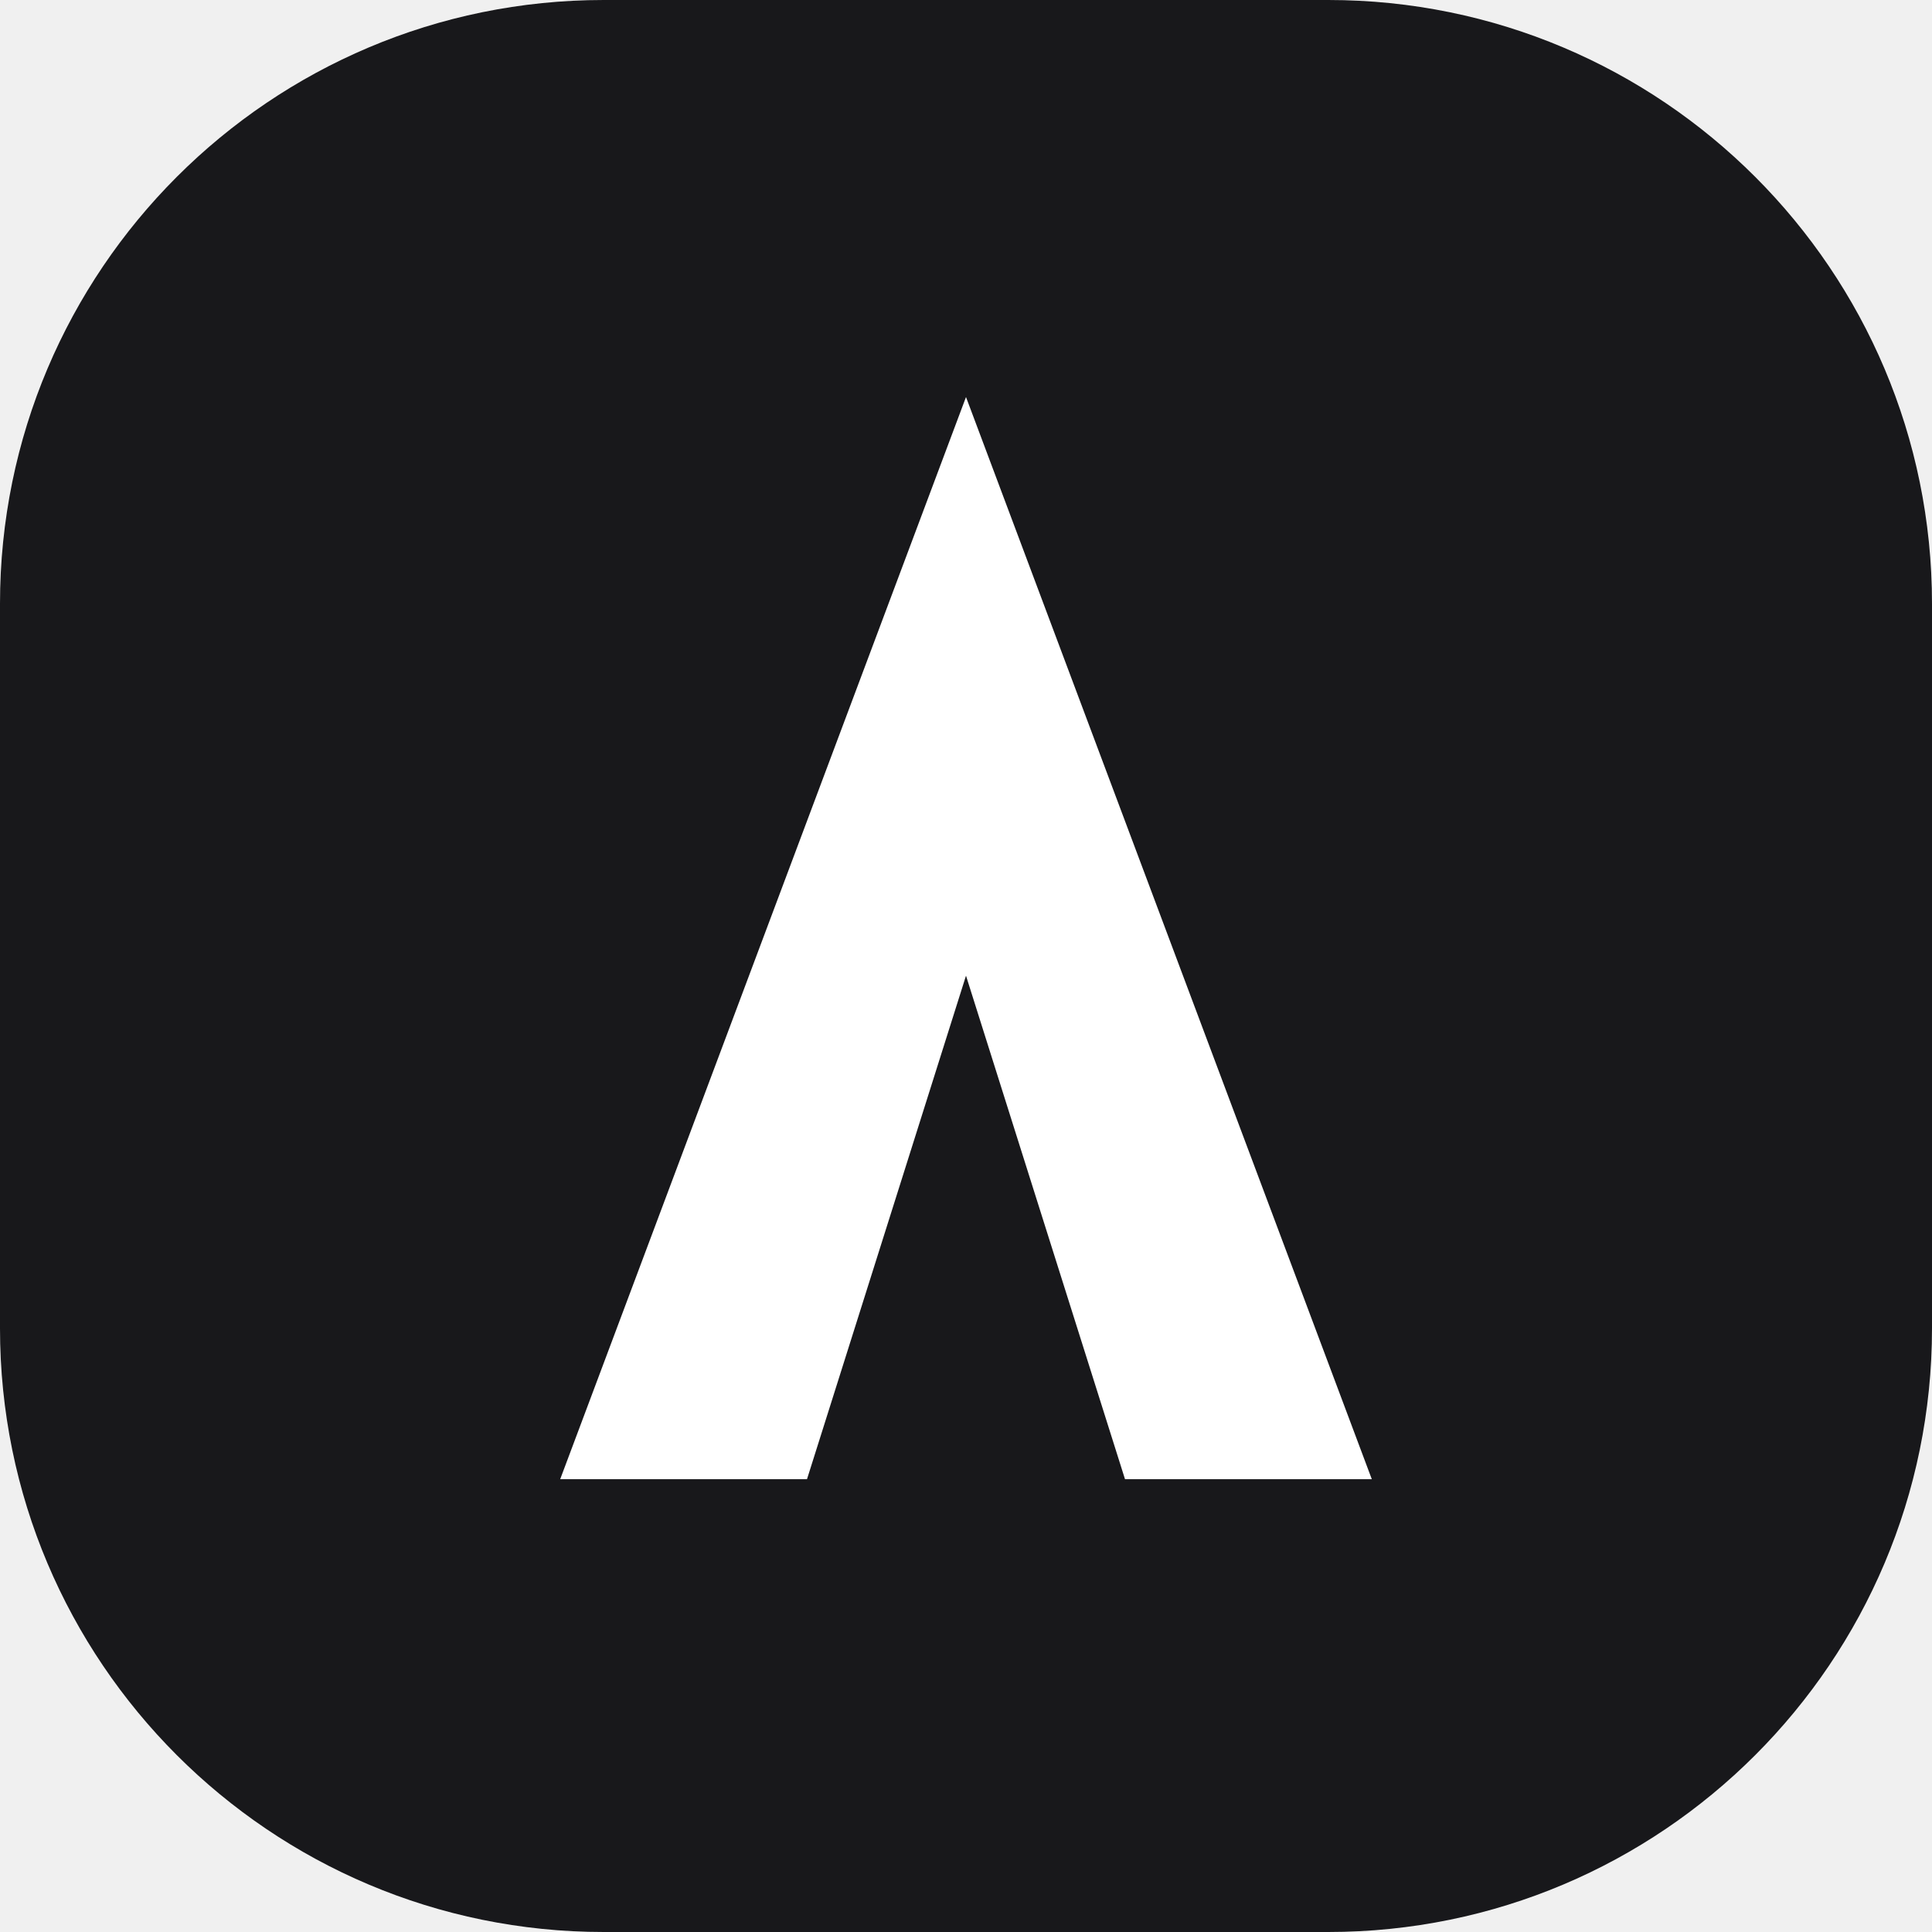
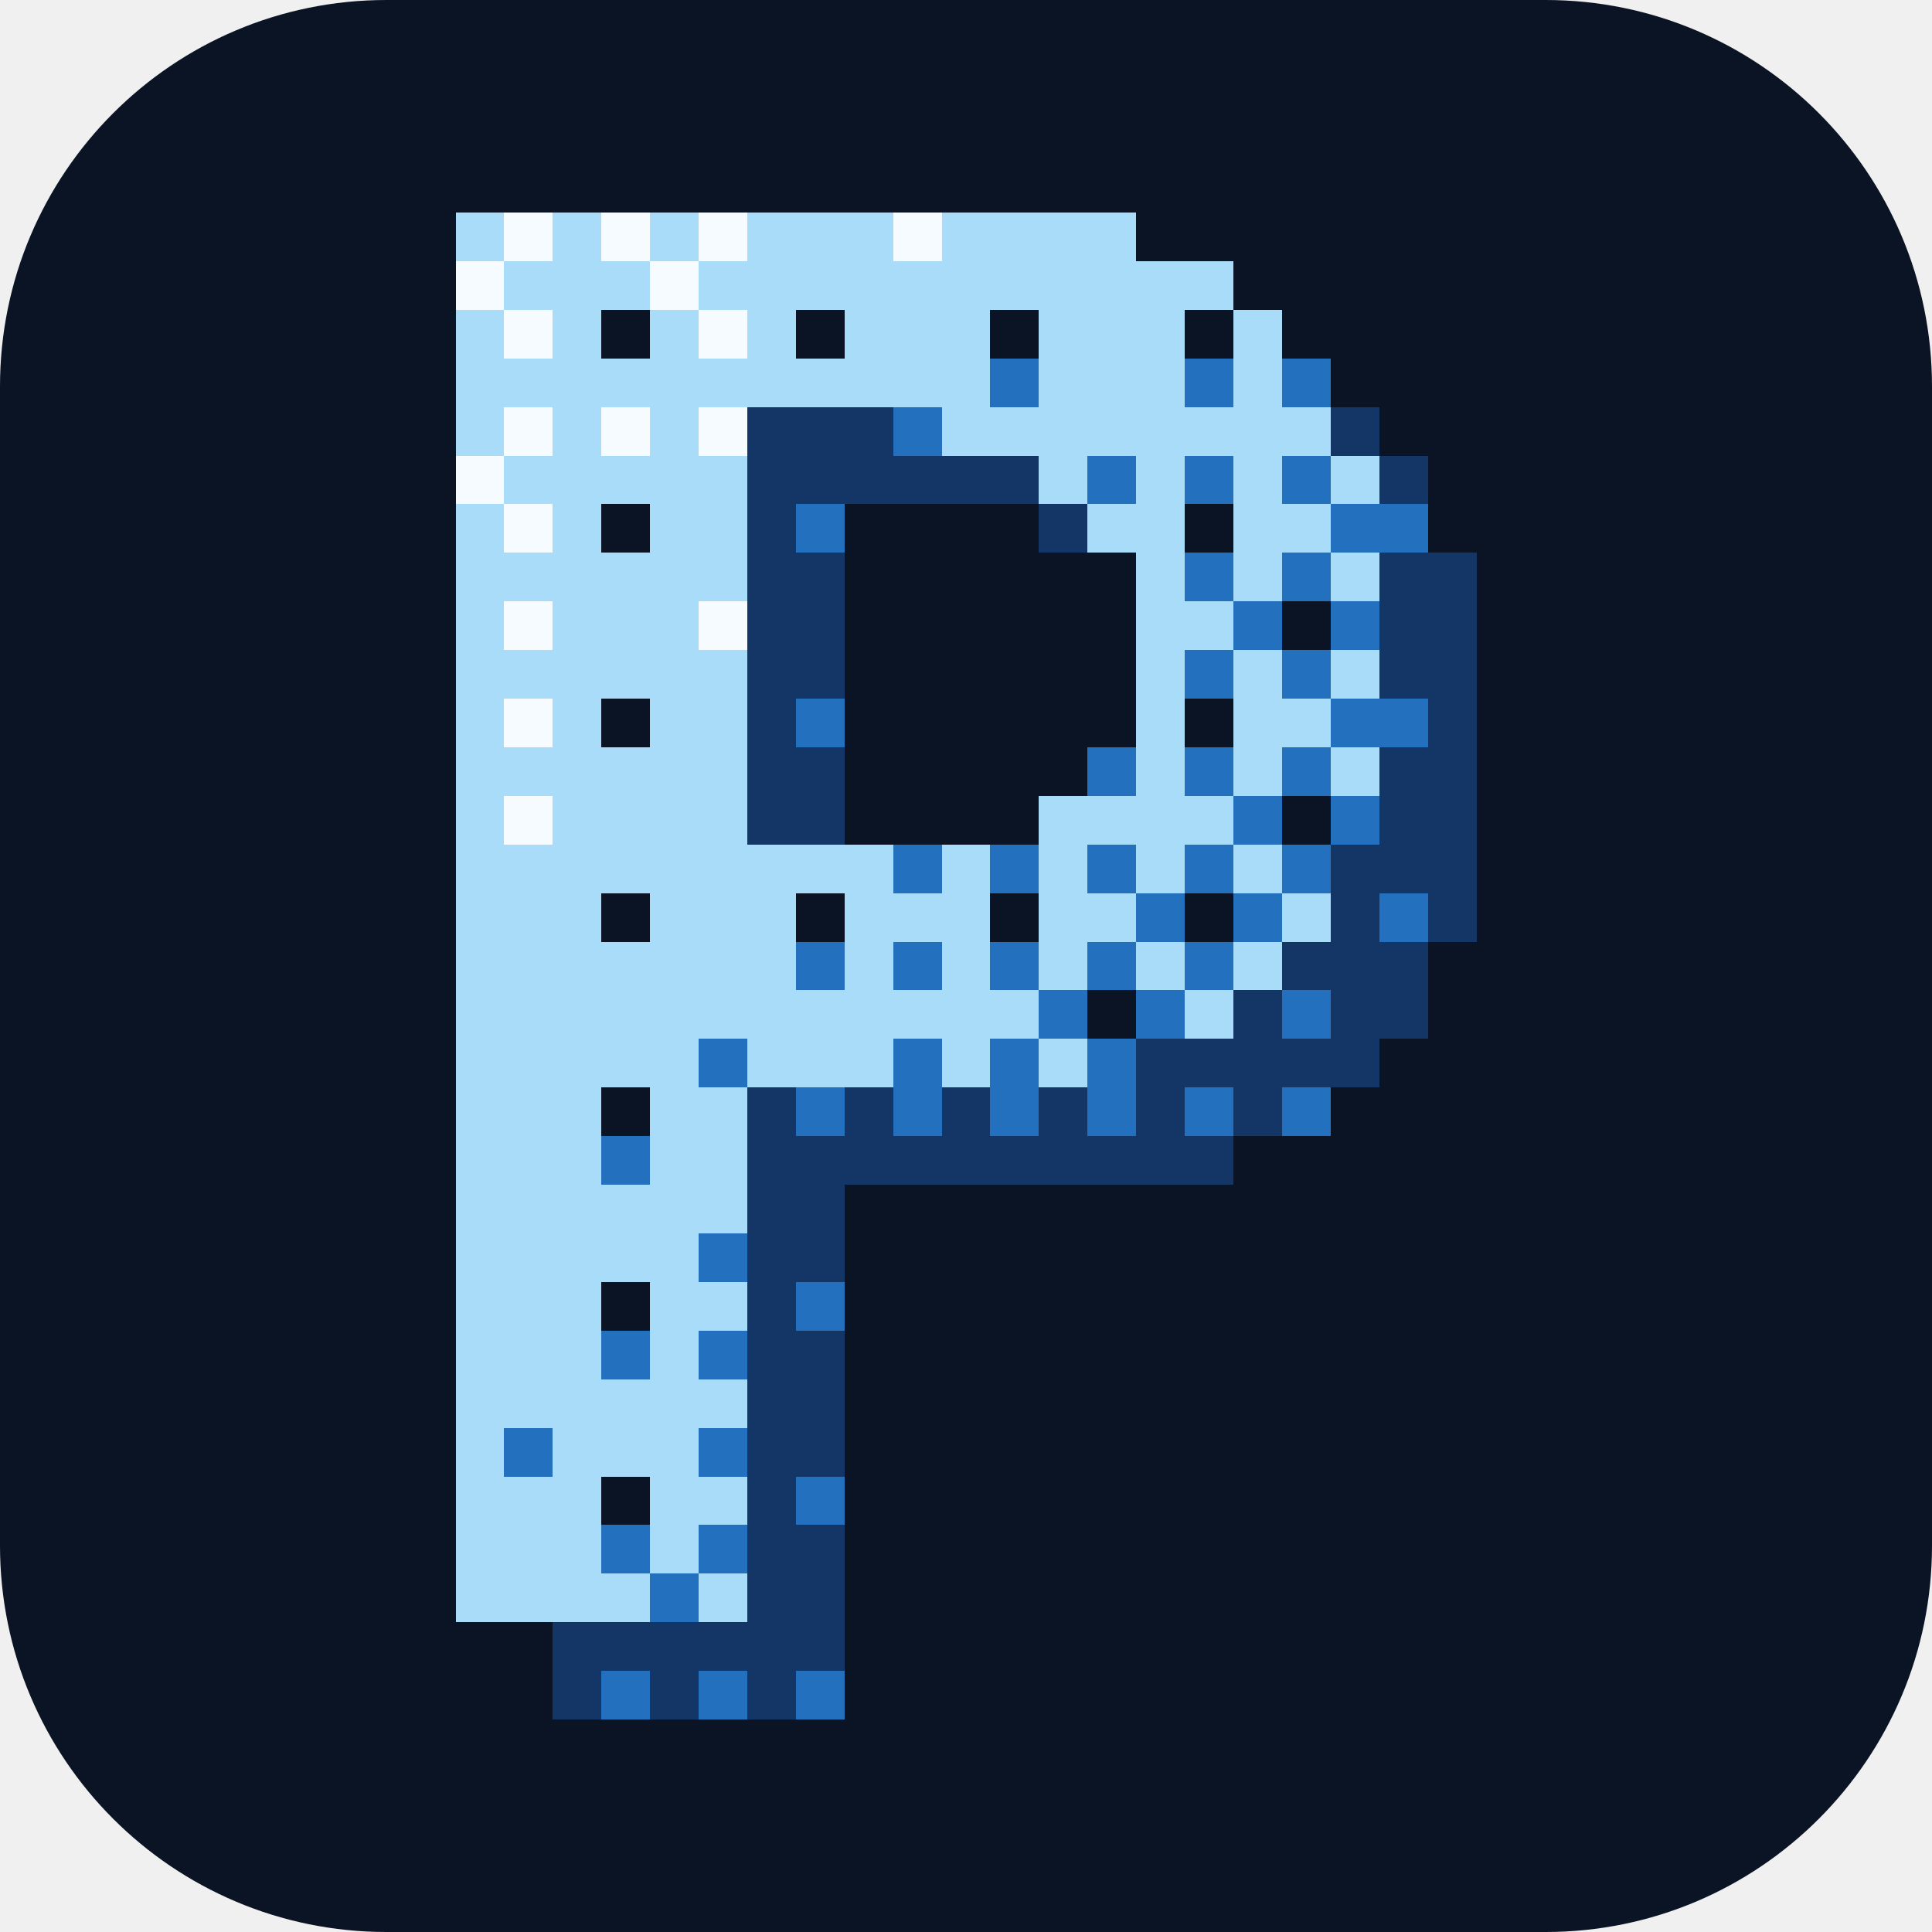
<svg xmlns="http://www.w3.org/2000/svg" viewBox="0 0 32 32">
-   <rect width="32" height="32" rx="10" fill="#18181b" />
-   <path d="M16 8 L22 24 L19 24 L16 14.5 L13 24 L10 24 Z" fill="white" stroke="white" strokeWidth="2" strokeLinejoin="round" />
+   <rect width="32" height="32" rx="6.4" fill="#0b1424" />
+   <g transform="translate(0.299 -0.506) scale(0.8052)" shape-rendering="crispEdges">
+     <path d="M15 9h3v1h-3zM27 9h1v1h-1zM15 10h6v1h-6zM28 10h1v1h-1zM15 11h1v1h-1zM21 11h1v1h-1zM15 12h2v1h-2zM28 12h2v1h-2zM15 13h2v1h-2zM28 13h2v1h-2zM15 14h2v1h-2zM28 14h2v1h-2zM15 15h1v1h-1zM29 15h1v1h-1zM15 16h2v1h-2zM28 16h2v1h-2zM15 17h2v1h-2zM28 17h2v1h-2zM27 18h3v1h-3zM27 19h1v1h-1zM29 19h1v1h-1zM26 20h3v1h-3zM25 21h1v1h-1zM27 21h2v1h-2zM23 22h5v1h-5zM15 23h1v1h-1zM17 23h1v1h-1zM19 23h1v1h-1zM21 23h1v1h-1zM23 23h1v1h-1zM25 23h1v1h-1zM15 24h10v1h-10zM15 25h2v1h-2zM15 26h2v1h-2zM15 27h1v1h-1zM15 28h2v1h-2zM15 29h2v1h-2zM15 30h2v1h-2zM15 31h1v1h-1zM15 32h2v1h-2zM15 33h2v1h-2zM11 34h6v1h-6zM11 35h1v1h-1zM13 35h1v1h-1zM15 35h1v1h-1z" fill="rgb(19,54,103)" />
+     <path d="M20 8h1v1h-1zM24 8h1v1h-1zM26 8h1v1h-1zM18 9h1v1h-1zM22 10h1v1h-1zM24 10h1v1h-1zM26 10h1v1h-1zM16 11h1v1h-1zM27 11h2v1h-2zM24 12h1v1h-1zM26 12h1v1h-1zM25 13h1v1h-1zM27 13h1v1h-1zM24 14h1v1h-1zM26 14h1v1h-1zM16 15h1v1h-1zM27 15h2v1h-2zM22 16h1v1h-1zM24 16h1v1h-1zM26 16h1v1h-1zM25 17h1v1h-1zM27 17h1v1h-1zM18 18h1v1h-1zM20 18h1v1h-1zM22 18h1v1h-1zM24 18h1v1h-1zM26 18h1v1h-1zM23 19h1v1h-1zM25 19h1v1h-1zM28 19h1v1h-1zM16 20h1v1h-1zM18 20h1v1h-1zM20 20h1v1h-1zM22 20h1v1h-1zM24 20h1v1h-1zM21 21h1v1h-1zM23 21h1v1h-1zM26 21h1v1h-1zM14 22h1v1h-1zM18 22h1v1h-1zM20 22h1v1h-1zM22 22h1v1h-1zM16 23h1v1h-1zM18 23h1v1h-1zM20 23h1v1h-1zM22 23h1v1h-1zM24 23h1v1h-1zM26 23h1v1h-1zM12 24h1v1h-1zM14 26h1v1h-1zM16 27h1v1h-1zM12 28h1v1h-1zM14 28h1v1h-1zM10 30h1v1h-1zM14 30h1v1h-1zM16 31h1v1h-1zM12 32h1v1h-1zM14 32h1v1h-1zM13 33h1v1h-1zM12 35h1v1h-1zM14 35h1v1h-1zM16 35h1v1h-1z" fill="rgb(35,112,190)" />
+     <path d="M9 5h1v1h-1zM11 5h1v1h-1zM13 5h1v1h-1zM15 5h3v1h-3zM19 5h4v1h-4zM10 6h3v1h-3zM14 6h11v1h-11zM9 7h1v1h-1zM11 7h1v1h-1zM13 7h1v1h-1zM15 7h1v1h-1zM17 7h3v1h-3zM21 7h3v1h-3zM25 7h1v1h-1zM9 8h11v1h-11zM21 8h3v1h-3zM25 8h1v1h-1zM9 9h1v1h-1zM11 9h1v1h-1zM13 9h1v1h-1zM19 9h8v1h-8zM10 10h5v1h-5zM21 10h1v1h-1zM23 10h1v1h-1zM25 10h1v1h-1zM27 10h1v1h-1zM9 11h1v1h-1zM11 11h1v1h-1zM13 11h2v1h-2zM22 11h2v1h-2zM25 11h2v1h-2zM9 12h6v1h-6zM23 12h1v1h-1zM25 12h1v1h-1zM27 12h1v1h-1zM9 13h1v1h-1zM11 13h3v1h-3zM23 13h2v1h-2zM9 14h6v1h-6zM23 14h1v1h-1zM25 14h1v1h-1zM27 14h1v1h-1zM9 15h1v1h-1zM11 15h1v1h-1zM13 15h2v1h-2zM23 15h1v1h-1zM25 15h2v1h-2zM9 16h6v1h-6zM23 16h1v1h-1zM25 16h1v1h-1zM27 16h1v1h-1zM9 17h1v1h-1zM11 17h4v1h-4zM21 17h4v1h-4zM9 18h9v1h-9zM19 18h1v1h-1zM21 18h1v1h-1zM23 18h1v1h-1zM25 18h1v1h-1zM9 19h3v1h-3zM13 19h3v1h-3zM17 19h3v1h-3zM21 19h2v1h-2zM26 19h1v1h-1zM9 20h7v1h-7zM17 20h1v1h-1zM19 20h1v1h-1zM21 20h1v1h-1zM23 20h1v1h-1zM25 20h1v1h-1zM9 21h12v1h-12zM24 21h1v1h-1zM9 22h5v1h-5zM15 22h3v1h-3zM19 22h1v1h-1zM21 22h1v1h-1zM9 23h3v1h-3zM13 23h2v1h-2zM9 24h3v1h-3zM13 24h2v1h-2zM9 25h6v1h-6zM9 26h5v1h-5zM9 27h3v1h-3zM13 27h2v1h-2zM9 28h3v1h-3zM13 28h1v1h-1zM9 29h6v1h-6zM9 30h1v1h-1zM11 30h3v1h-3zM9 31h3v1h-3zM13 31h2v1h-2zM9 32h3v1h-3zM13 32h1v1h-1zM9 33h4v1h-4zM14 33h1v1h-1z" fill="rgb(169,220,249)" />
+     <path d="M10 5h1v1h-1zM12 5h1v1h-1zM14 5h1v1h-1zM18 5h1v1h-1zM9 6h1v1h-1zM13 6h1v1h-1zM10 7h1v1h-1zM14 7h1v1h-1zM10 9h1v1h-1zM12 9h1v1h-1zM14 9h1v1h-1zM9 10h1v1h-1zM10 11h1v1h-1zM10 13h1v1h-1zM14 13h1v1h-1zM10 15h1v1h-1zM10 17h1v1h-1z" fill="rgb(246,251,255)" />
+   </g>
</svg>
